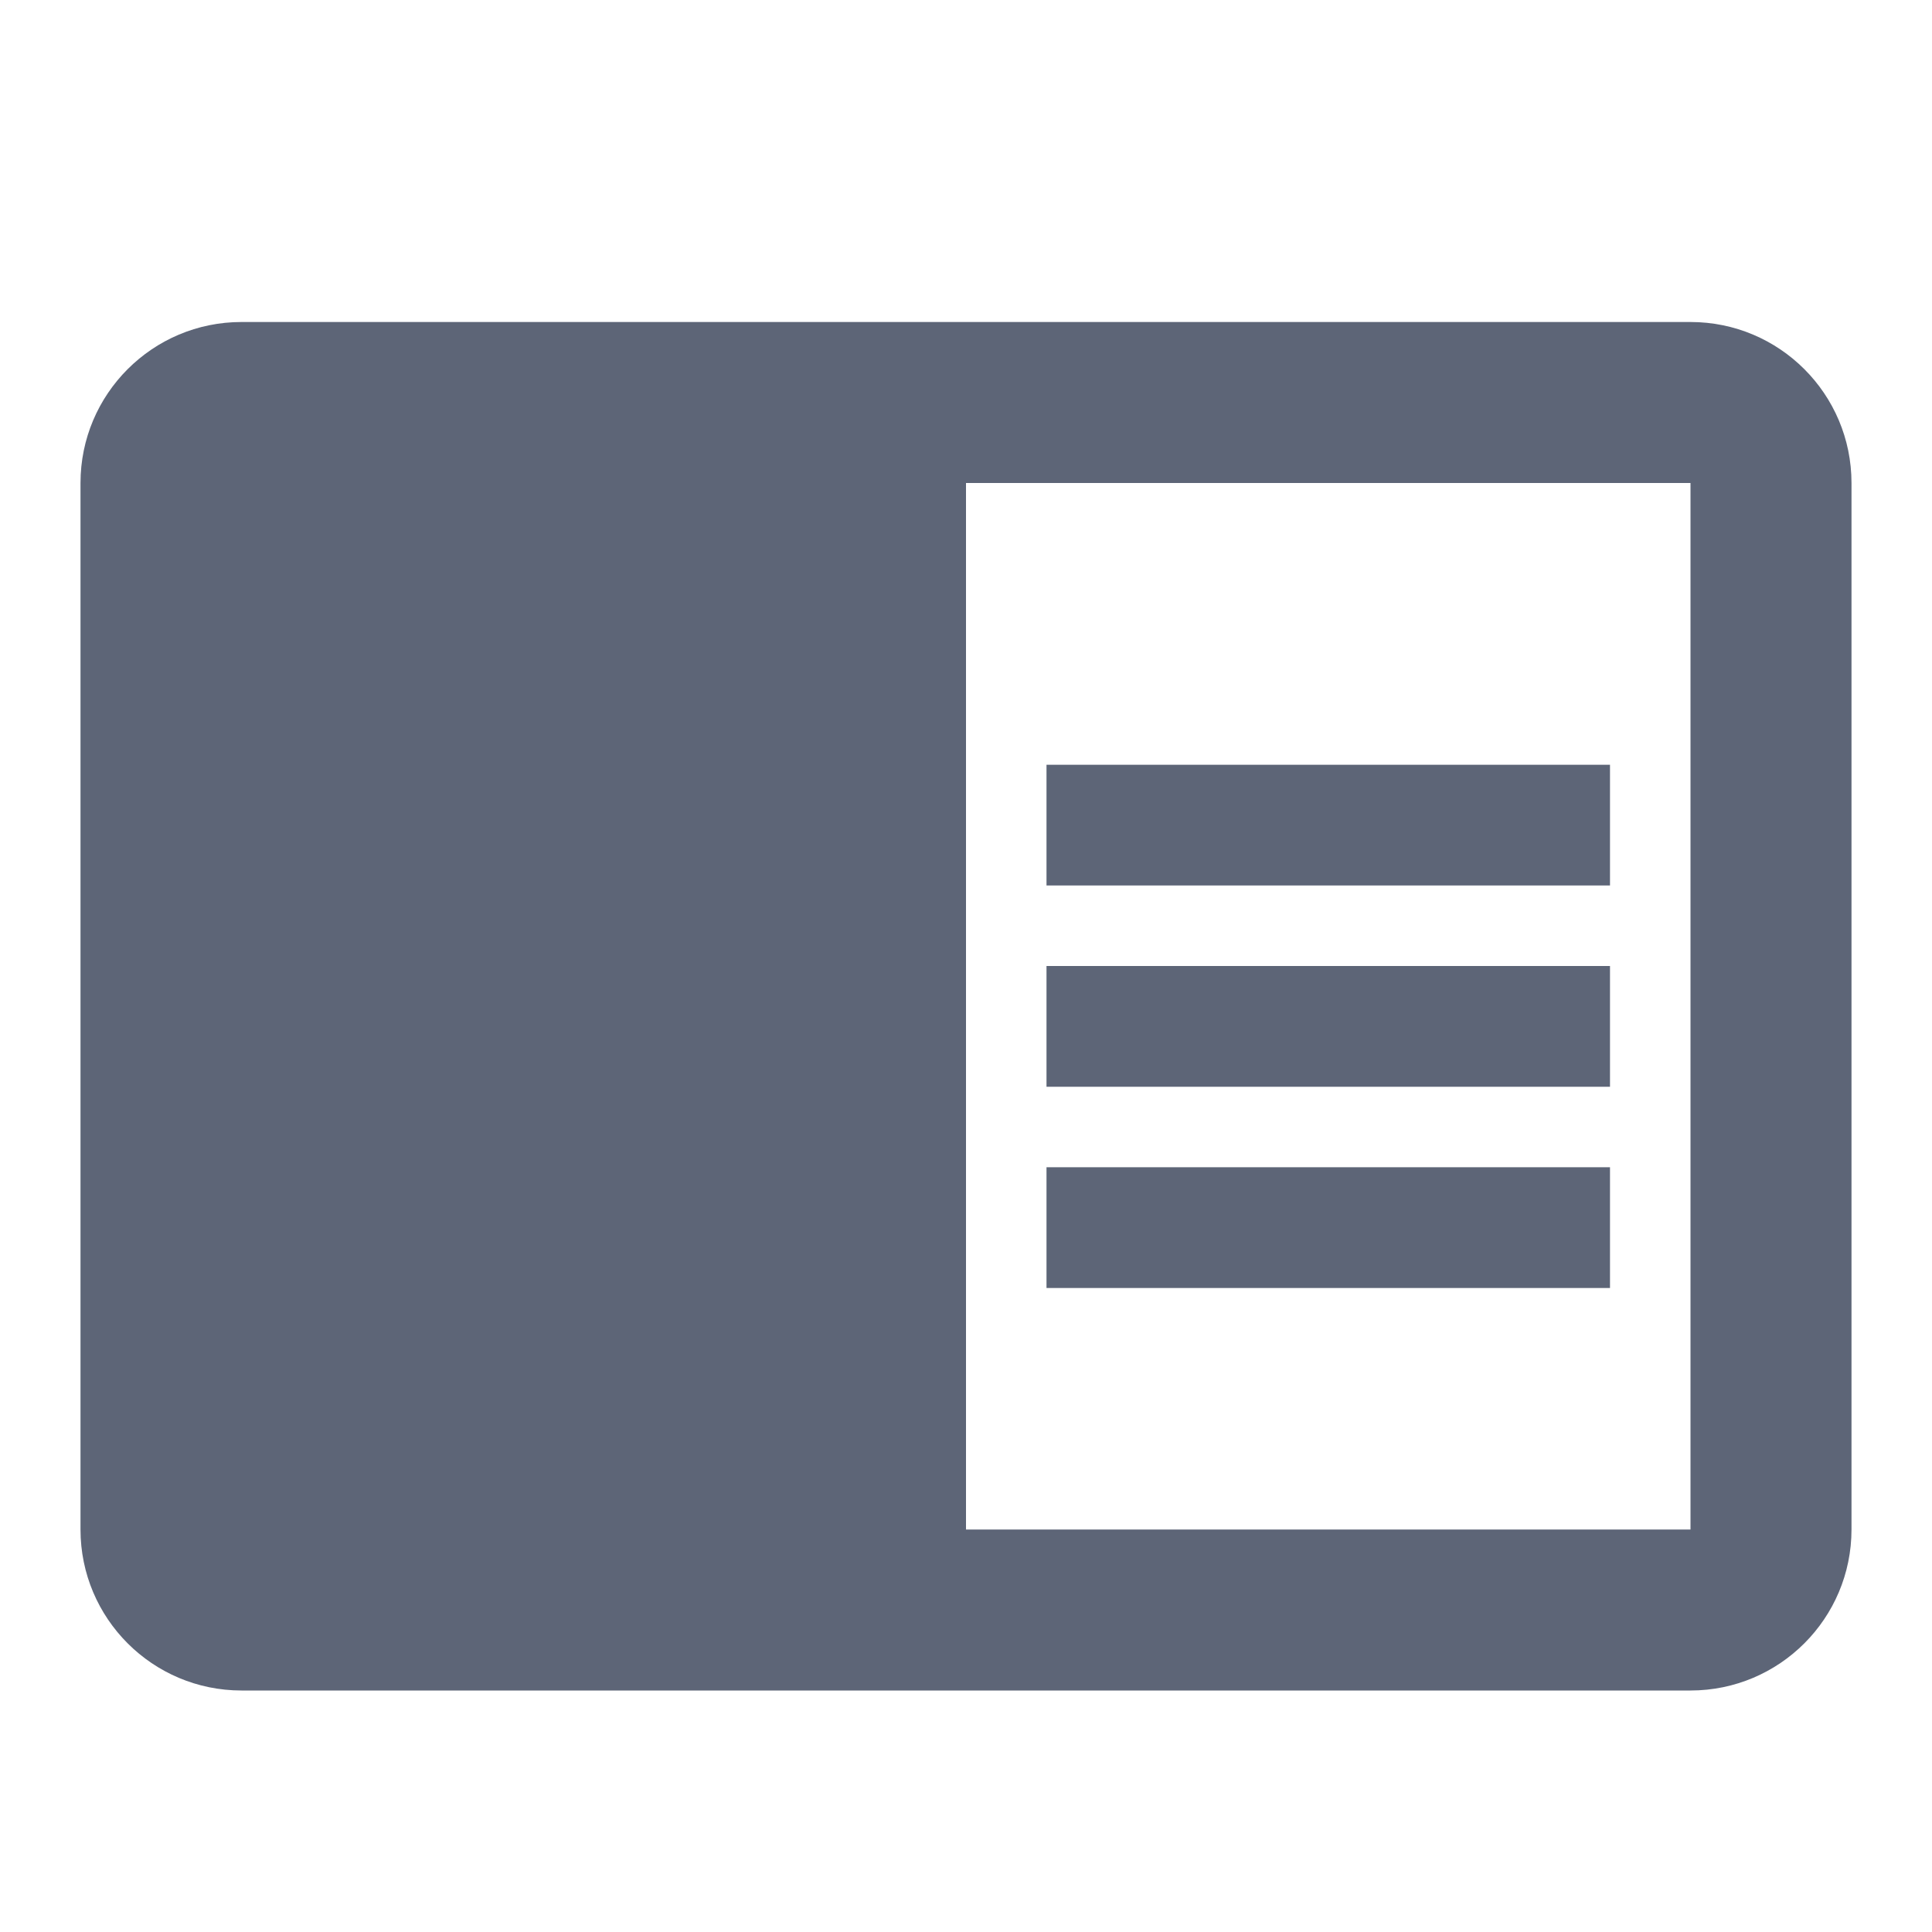
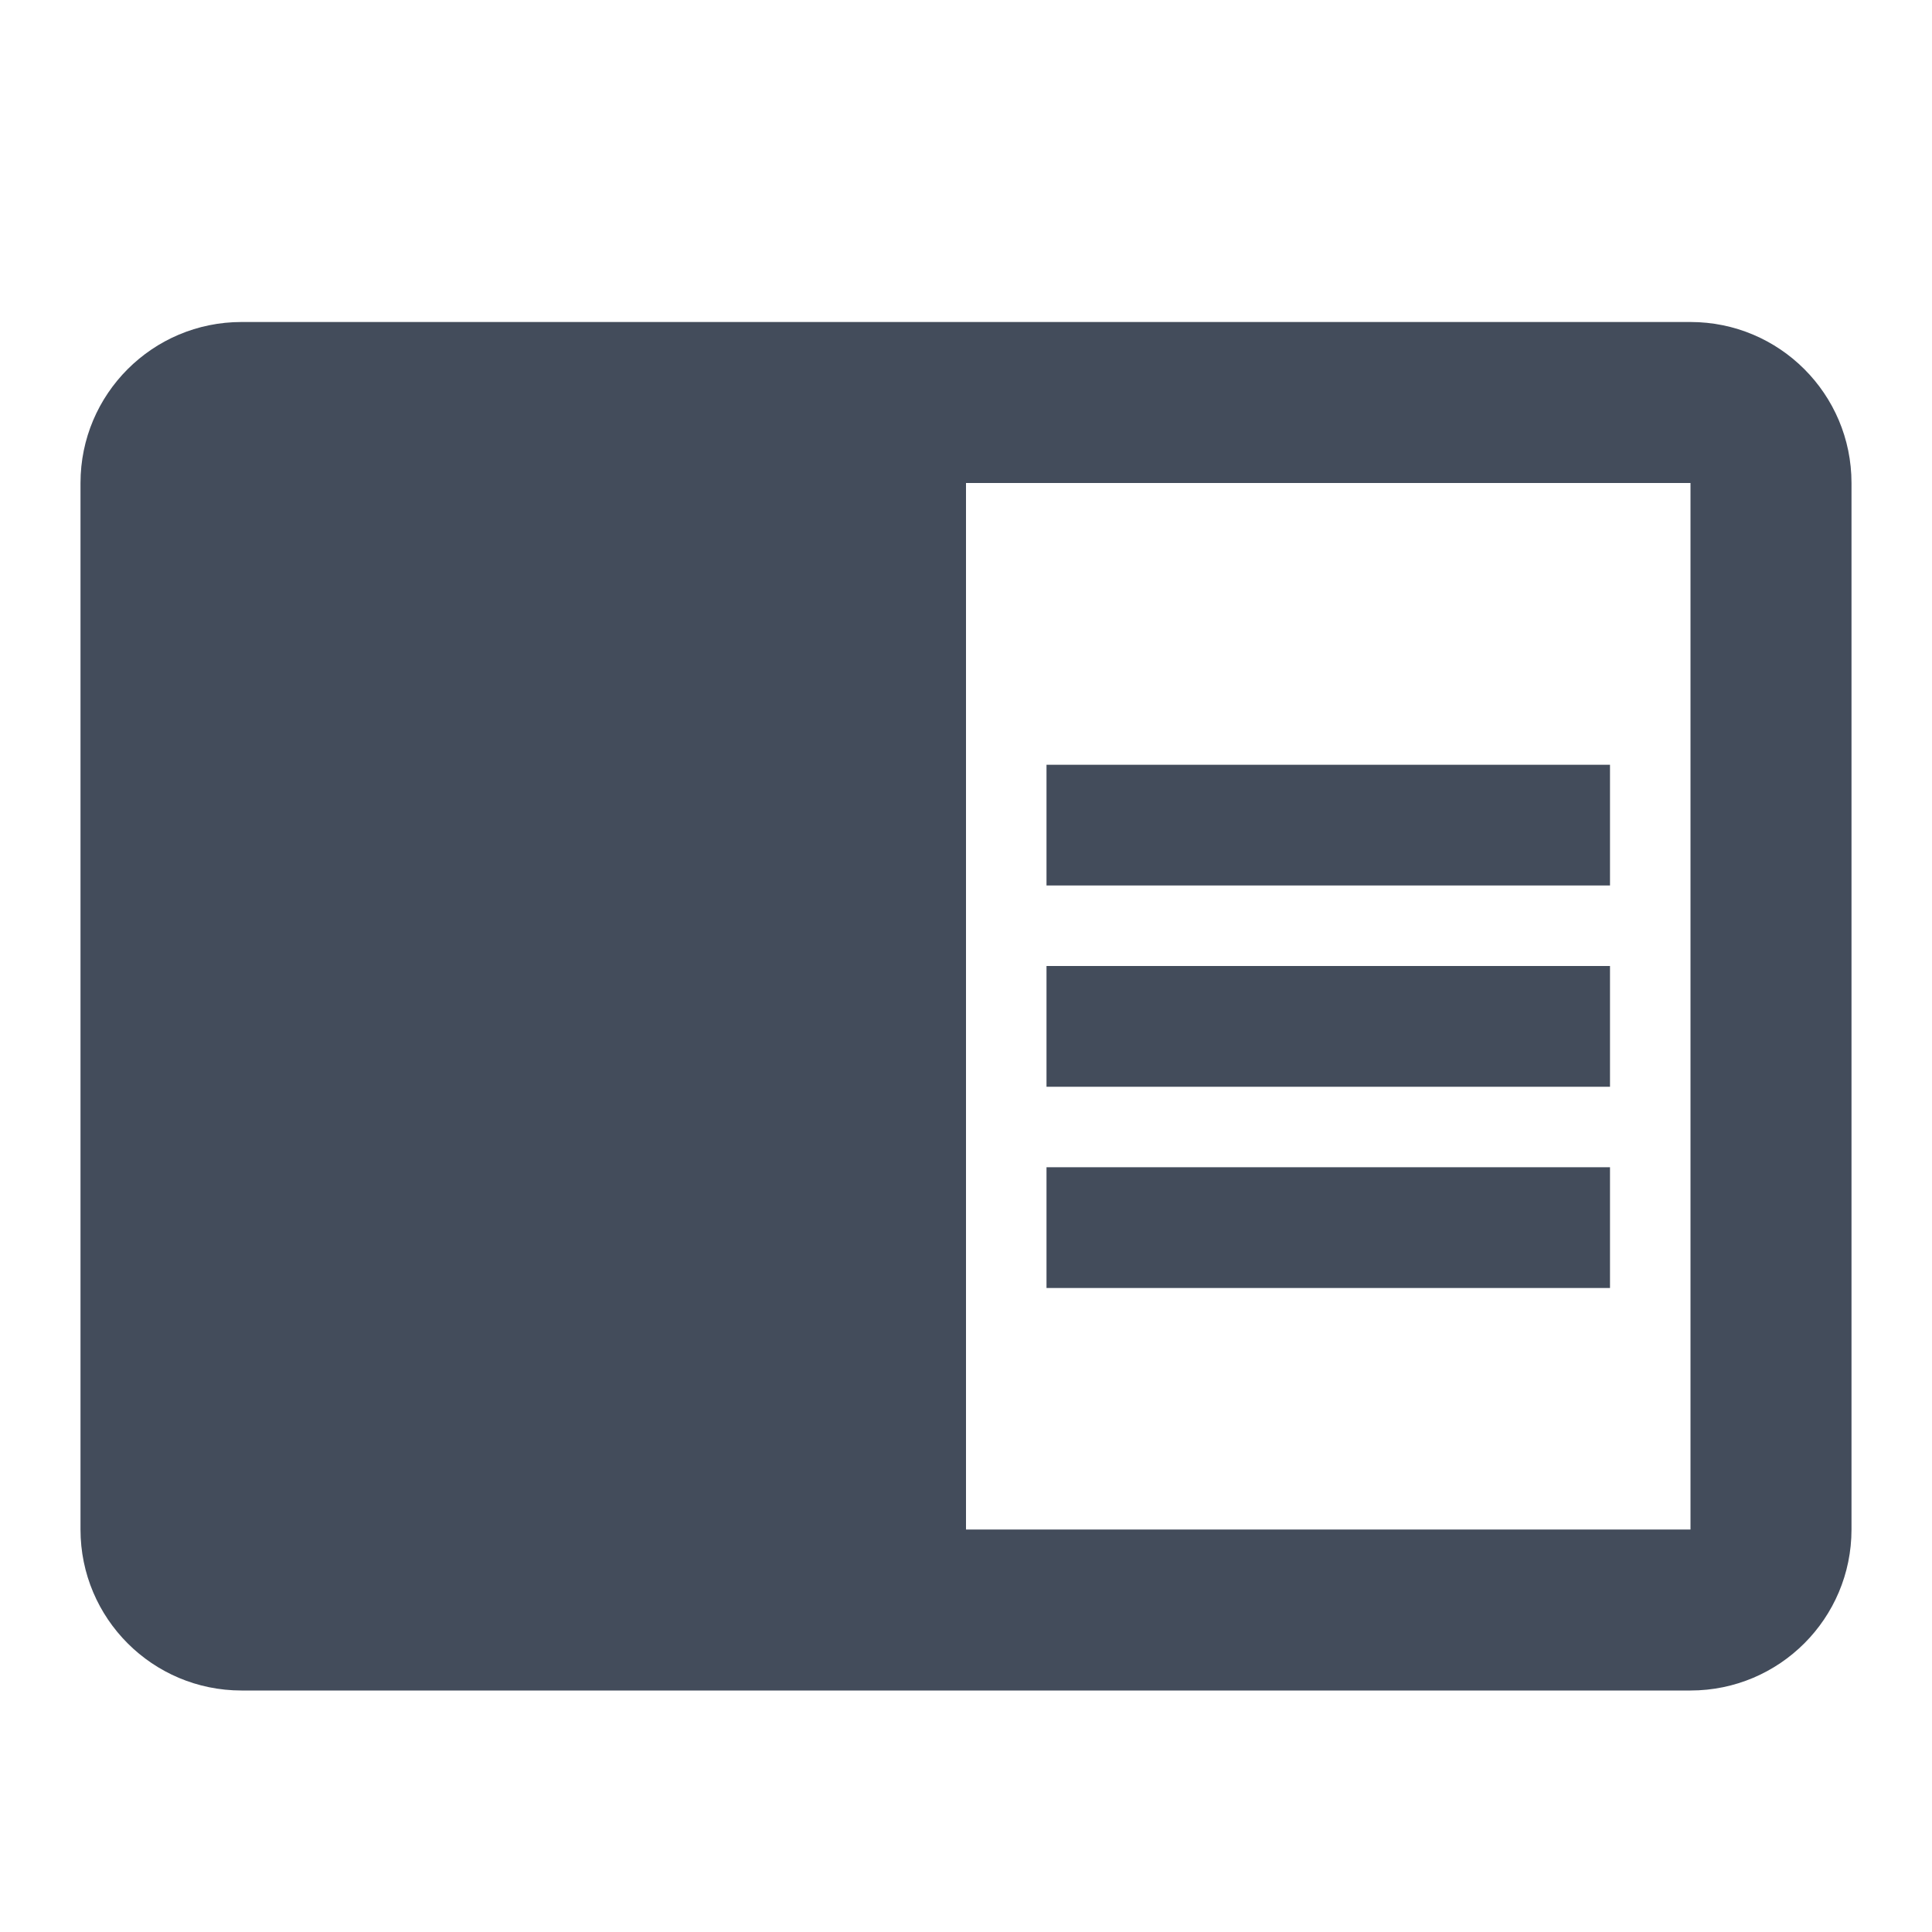
- <svg xmlns="http://www.w3.org/2000/svg" fill="#5d6577" version="1.1" width="24" height="24" viewBox="0 0 24 24">
+ <svg xmlns="http://www.w3.org/2000/svg" fill="#434c5b" version="1.1" width="24" height="24" viewBox="0 0 24 24">
  <path d="M13,12H20V13.5H13M13,9.5H20V11H13M13,14.5H20V16H13M21,4H3A2,2 0 0,0 1,6V19A2,2 0 0,0 3,21H21A2,2 0 0,0 23,19V6A2,2 0 0,0 21,4M21,19H12V6H21" />
</svg>
